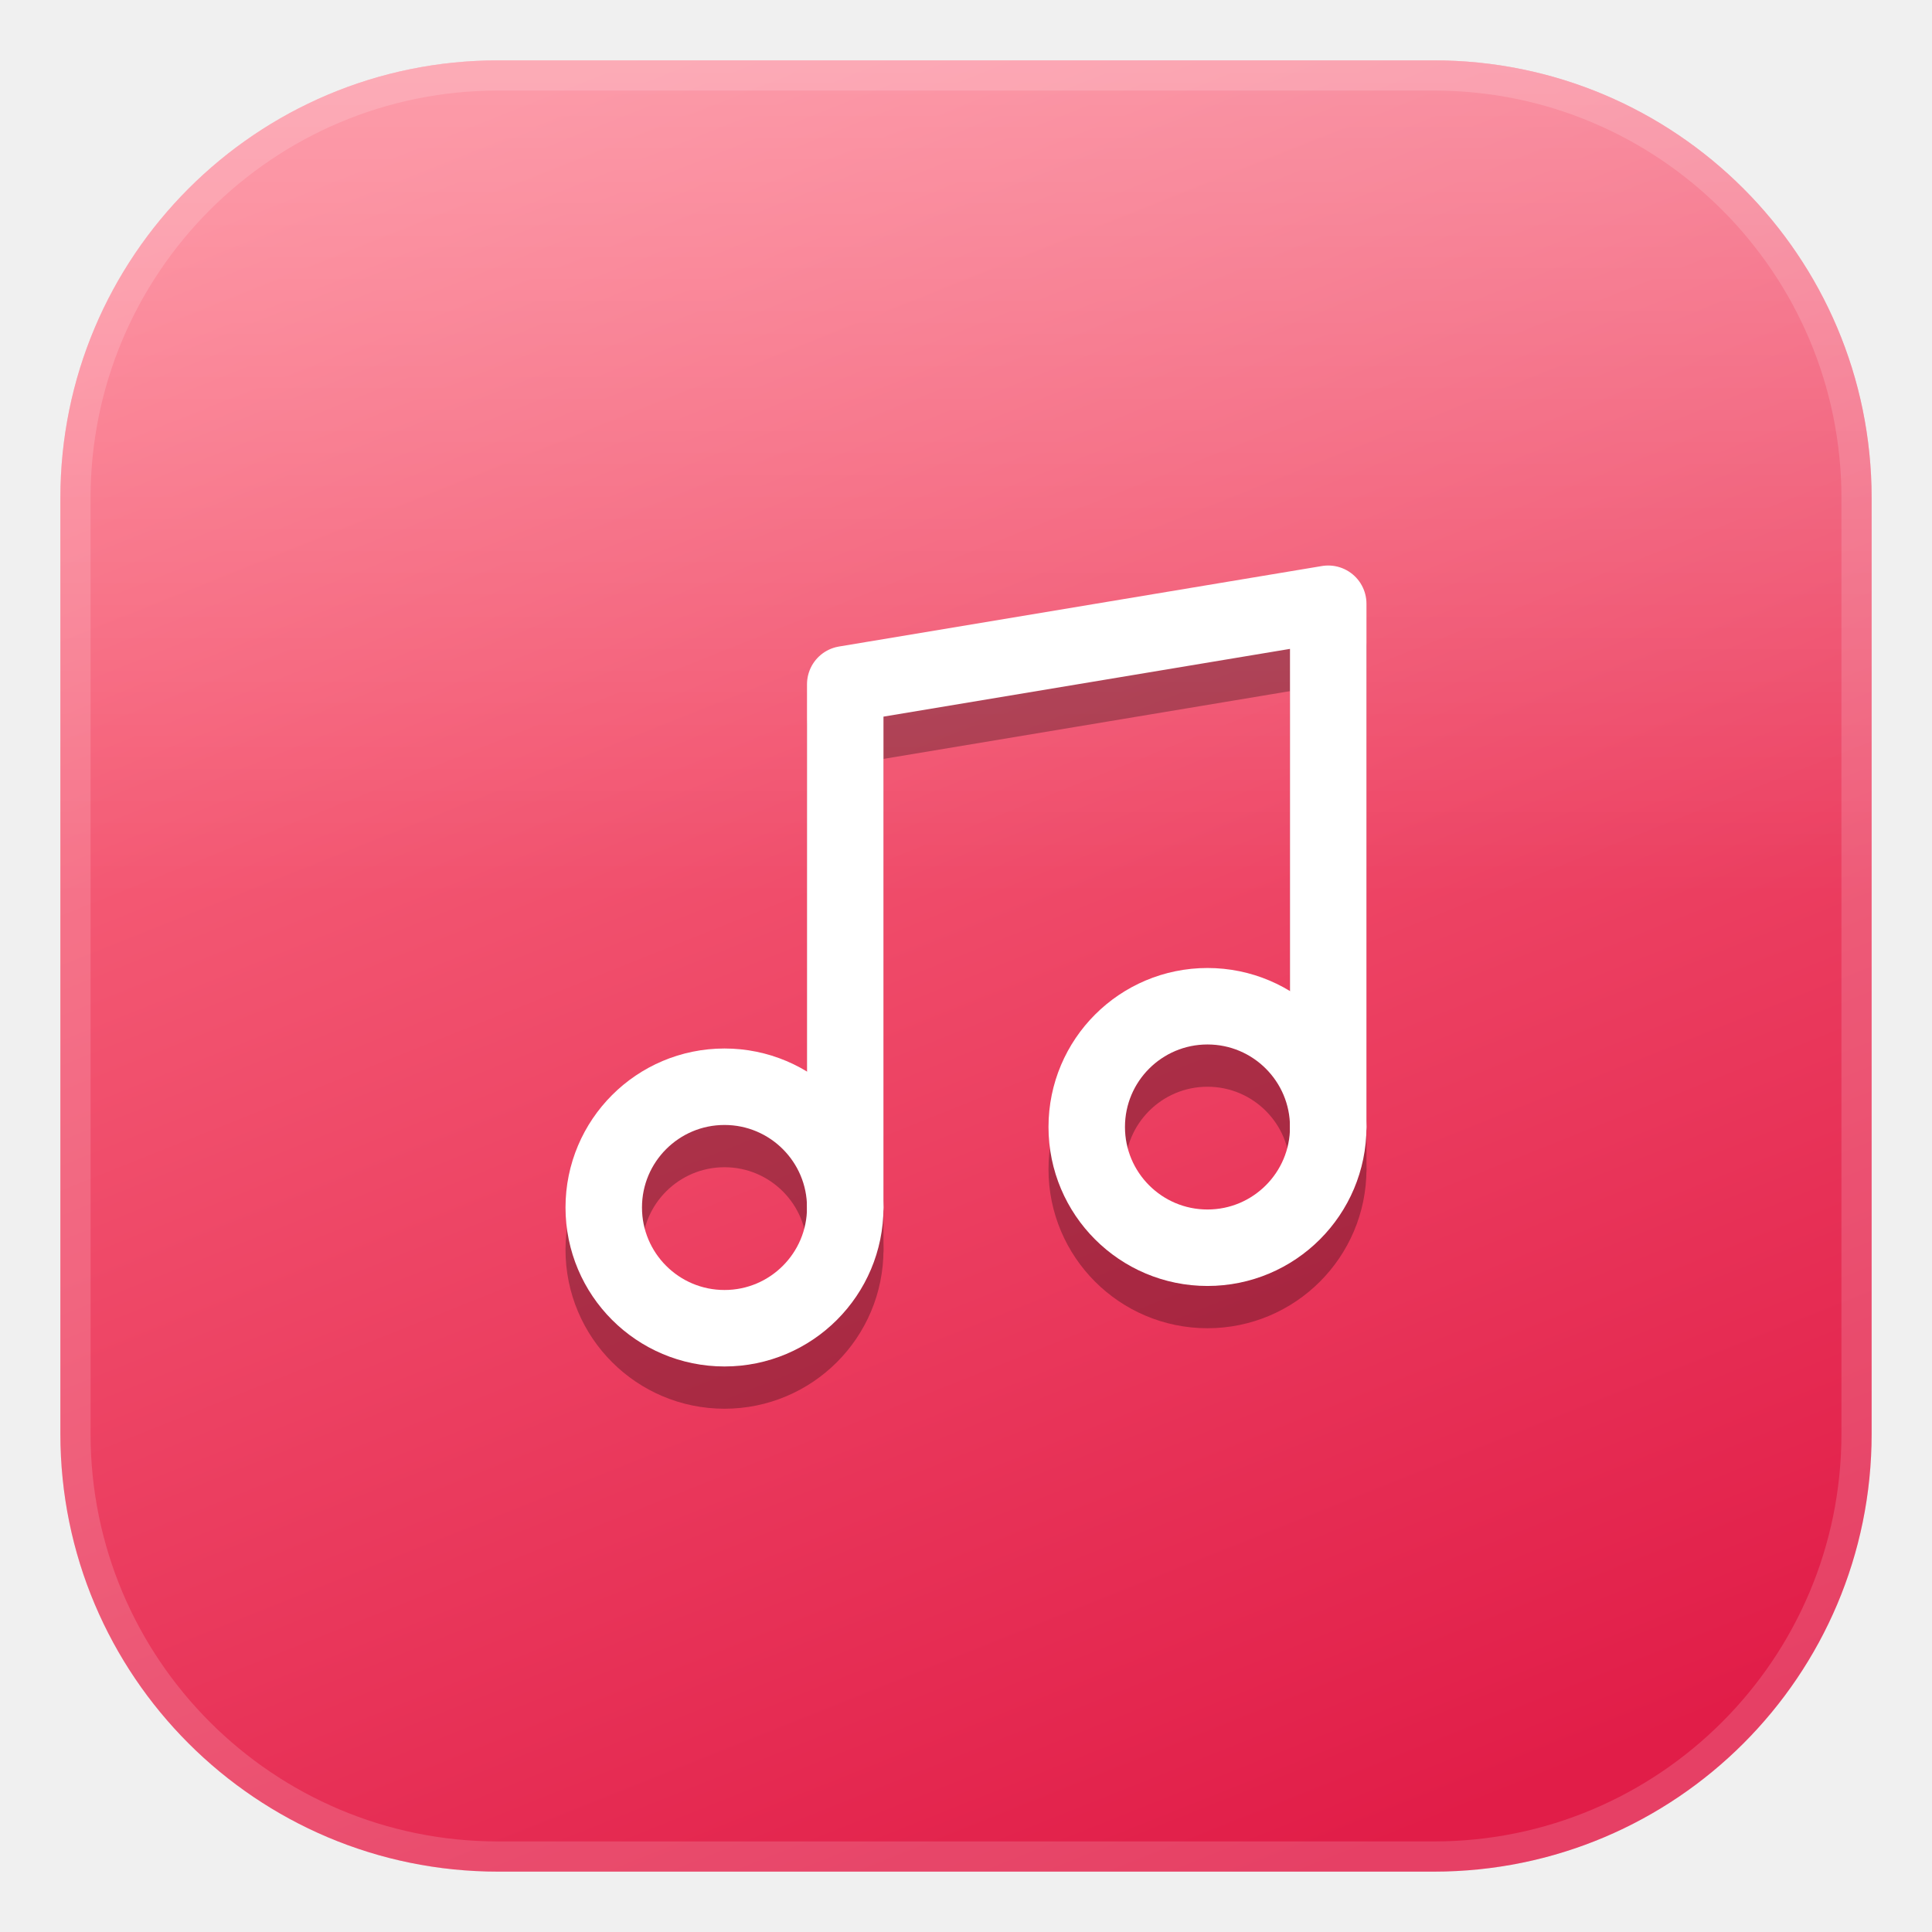
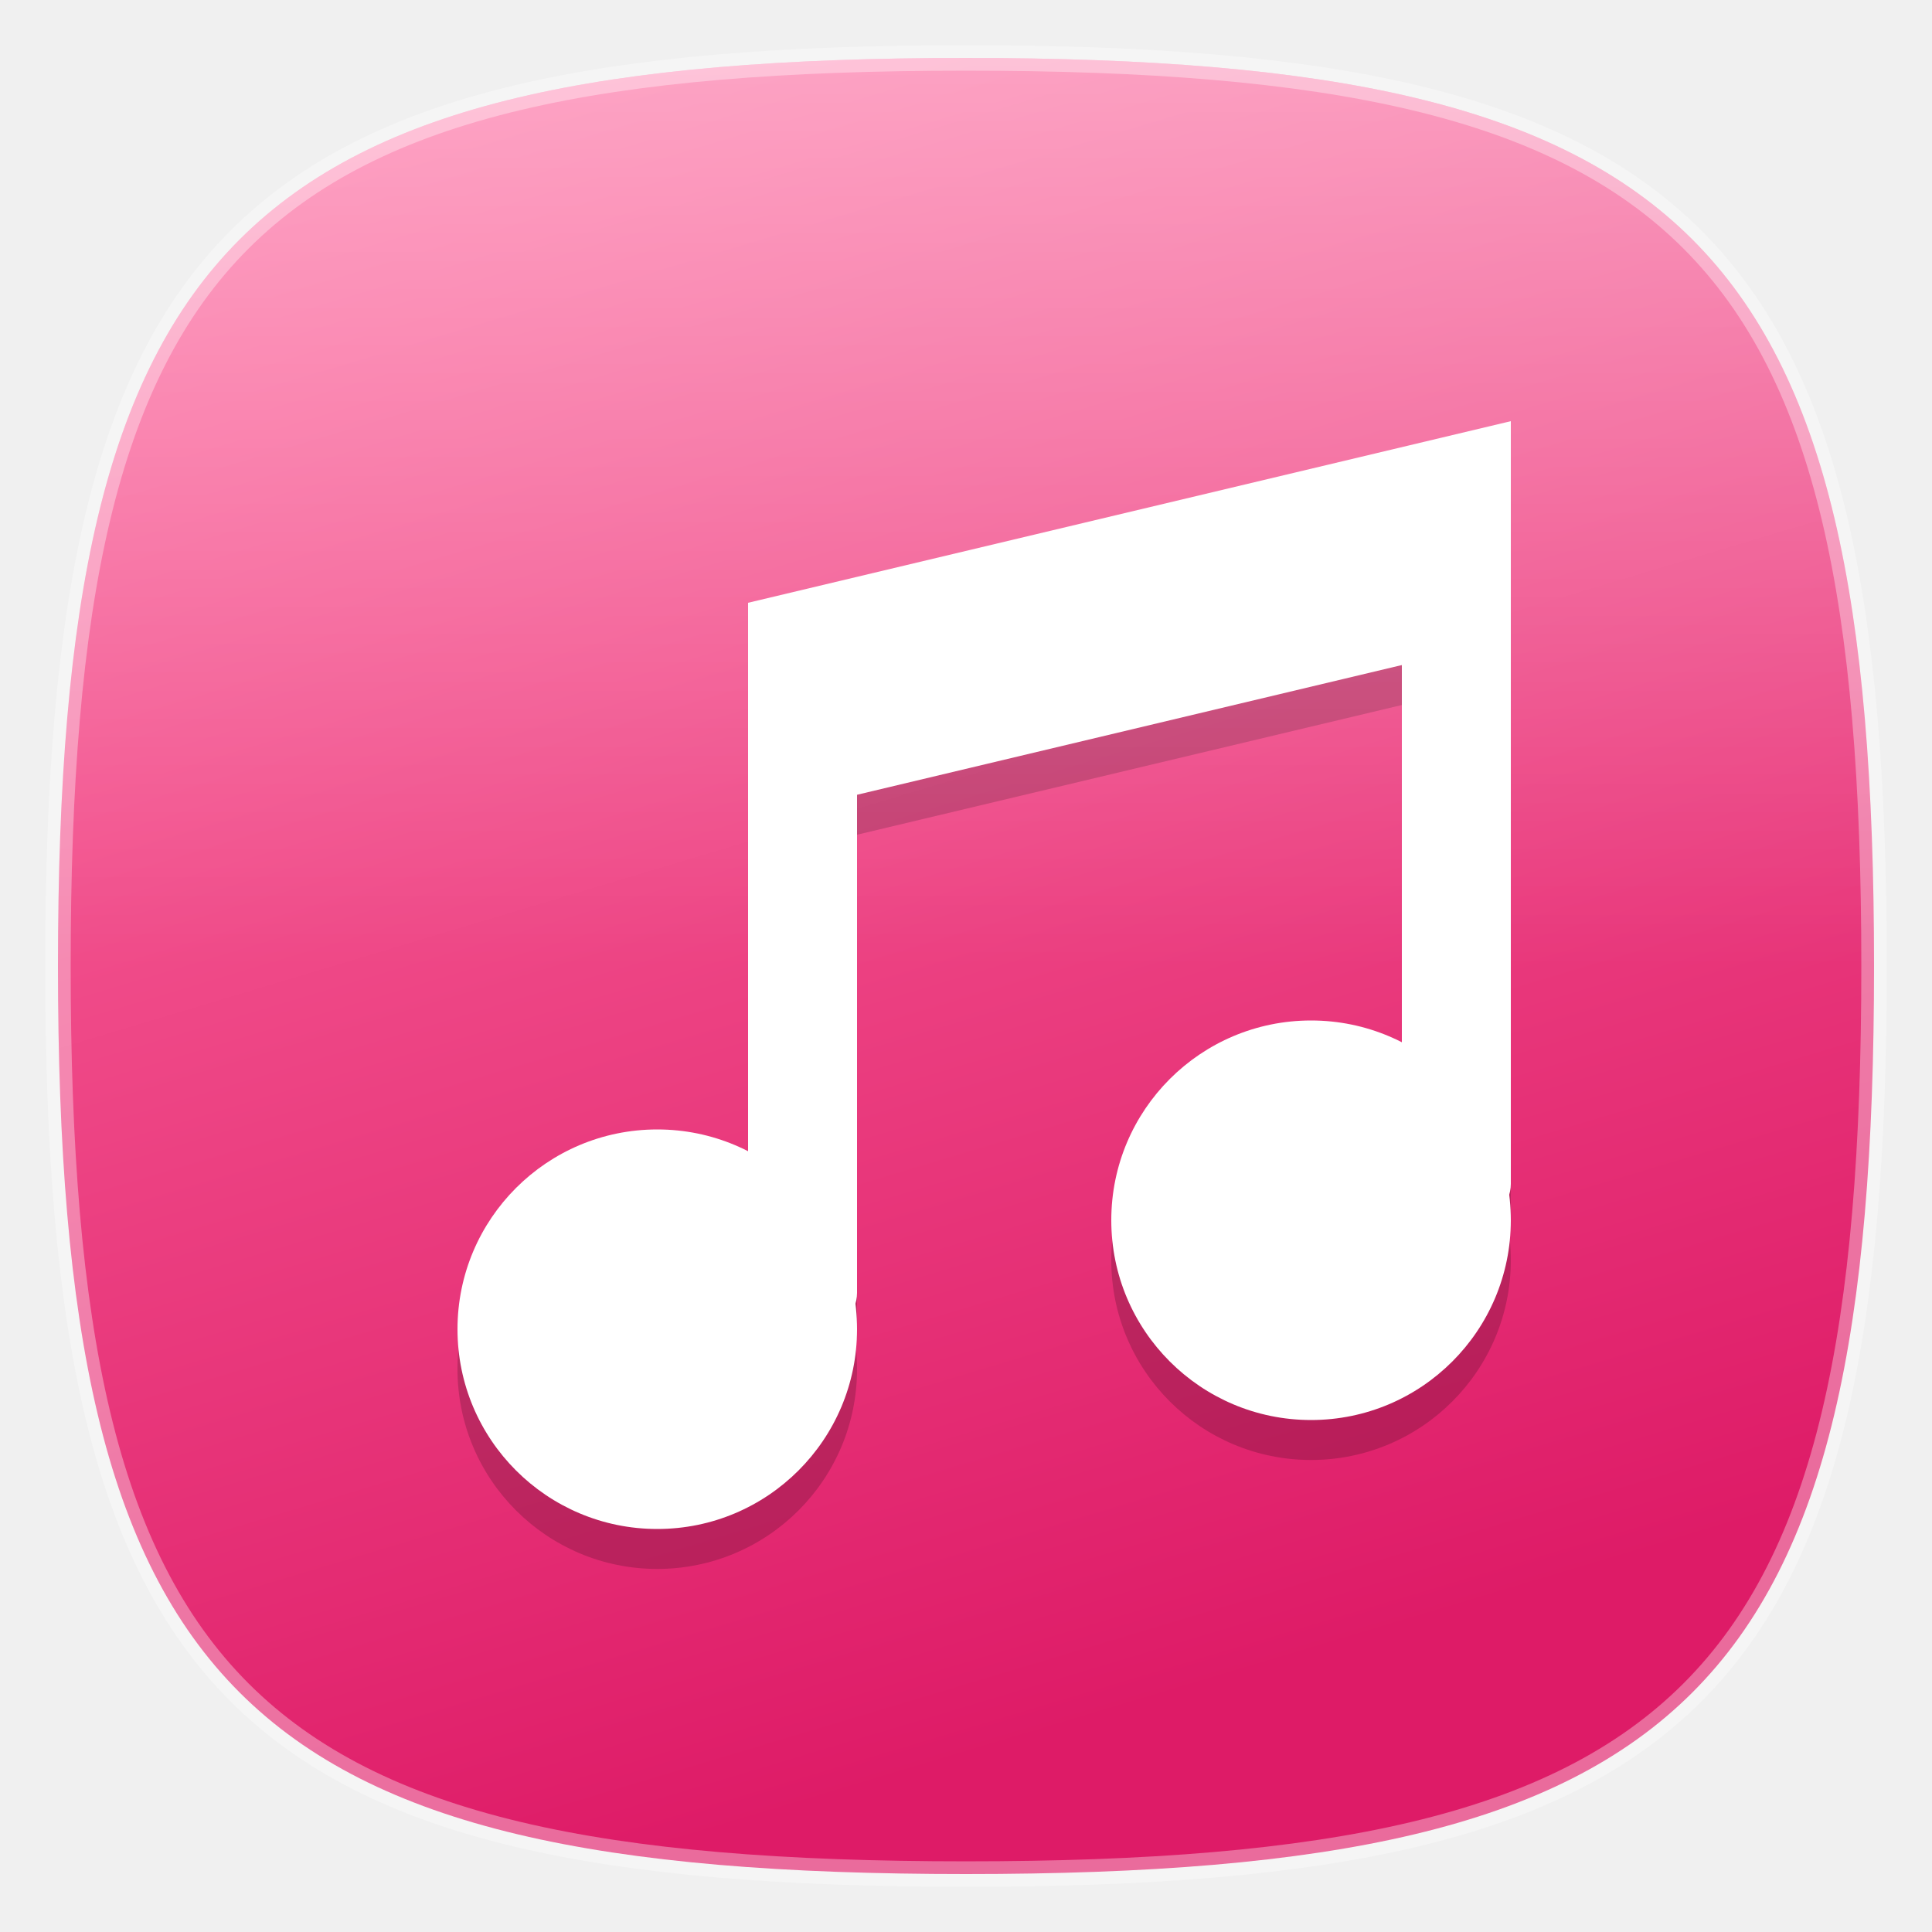
- <svg xmlns="http://www.w3.org/2000/svg" width="64" height="64" viewBox="0 0 64 64">
+ <svg xmlns="http://www.w3.org/2000/svg" width="100" height="100" viewBox="0 0 100 100">
  <defs>
-     <linearGradient id="fondo" x1="0.3" y1="0" x2="0.7" y2="1">
-       <stop offset="0" stop-color="#FB7185" />
-       <stop offset="1" stop-color="#E11D48" />
+     <linearGradient id="f" x1="0" y1="0" x2="0.3" y2="1">
+       <stop offset="0" stop-color="#FF74A6" />
+       <stop offset="1" stop-color="#DE1B67" />
    </linearGradient>
-     <linearGradient id="luce" x1="0" y1="0" x2="0" y2="1">
-       <stop offset="0" stop-color="#ffffff" stop-opacity="0.30" />
-       <stop offset="0.46" stop-color="#ffffff" stop-opacity="0" />
+     <linearGradient id="l" x1="0" y1="0" x2="0" y2="1">
+       <stop offset="0" stop-color="#FFFFFF" stop-opacity="0.38" />
+       <stop offset="0.5" stop-color="#FFFFFF" stop-opacity="0" />
    </linearGradient>
  </defs>
-   <rect x="2" y="2" width="60" height="60" rx="14.5" fill="url(#fondo)" />
-   <rect x="2" y="2" width="60" height="60" rx="14.5" fill="url(#luce)" />
-   <rect x="2.5" y="2.5" width="59" height="59" rx="14" fill="none" stroke="#ffffff" stroke-opacity="0.16" stroke-width="1" />
-   <g transform="translate(0 1.4)" opacity="0.28">
-     <g transform="translate(16 16) scale(1.3333)" fill="none" stroke="#000000" stroke-width="1.9" stroke-linecap="round" stroke-linejoin="round">
-       <path d="M9 18V5l12-2v13" />
-       <circle cx="6" cy="18" r="3" />
-       <circle cx="18" cy="16" r="3" />
+   <g transform="translate(3 3) scale(0.94)">
+     <path d="M50 0C90 0 100 10 100 50S90 100 50 100 0 90 0 50 10 0 50 0Z" fill="url(#f)" />
+     <g transform="translate(0 2.2)" opacity="0.18">
+       <g fill="#000000">
+         <circle cx="33" cy="70" r="11" />
+         <circle cx="69" cy="64" r="11" />
+         <rect x="38" y="30" width="6" height="40" rx="2" />
+         <rect x="74" y="24" width="6" height="40" rx="2" />
+         <path d="M38 30 80 20v12L38 42Z" />
+       </g>
    </g>
-   </g>
-   <g transform="translate(16 16) scale(1.3333)" fill="none" stroke="#FFFFFF" stroke-width="1.9" stroke-linecap="round" stroke-linejoin="round">
-     <path d="M9 18V5l12-2v13" />
-     <circle cx="6" cy="18" r="3" />
-     <circle cx="18" cy="16" r="3" />
+     <g fill="#FFFFFF">
+       <circle cx="33" cy="70" r="11" />
+       <circle cx="69" cy="64" r="11" />
+       <rect x="38" y="30" width="6" height="40" rx="2" />
+       <rect x="74" y="24" width="6" height="40" rx="2" />
+       <path d="M38 30 80 20v12L38 42Z" />
+     </g>
+     <path d="M50 0C90 0 100 10 100 50S90 100 50 100 0 90 0 50 10 0 50 0Z" fill="url(#l)" />
+     <path d="M50 0C90 0 100 10 100 50S90 100 50 100 0 90 0 50 10 0 50 0Z" fill="none" stroke="#FFFFFF" stroke-opacity="0.35" stroke-width="1.4" />
  </g>
</svg>
